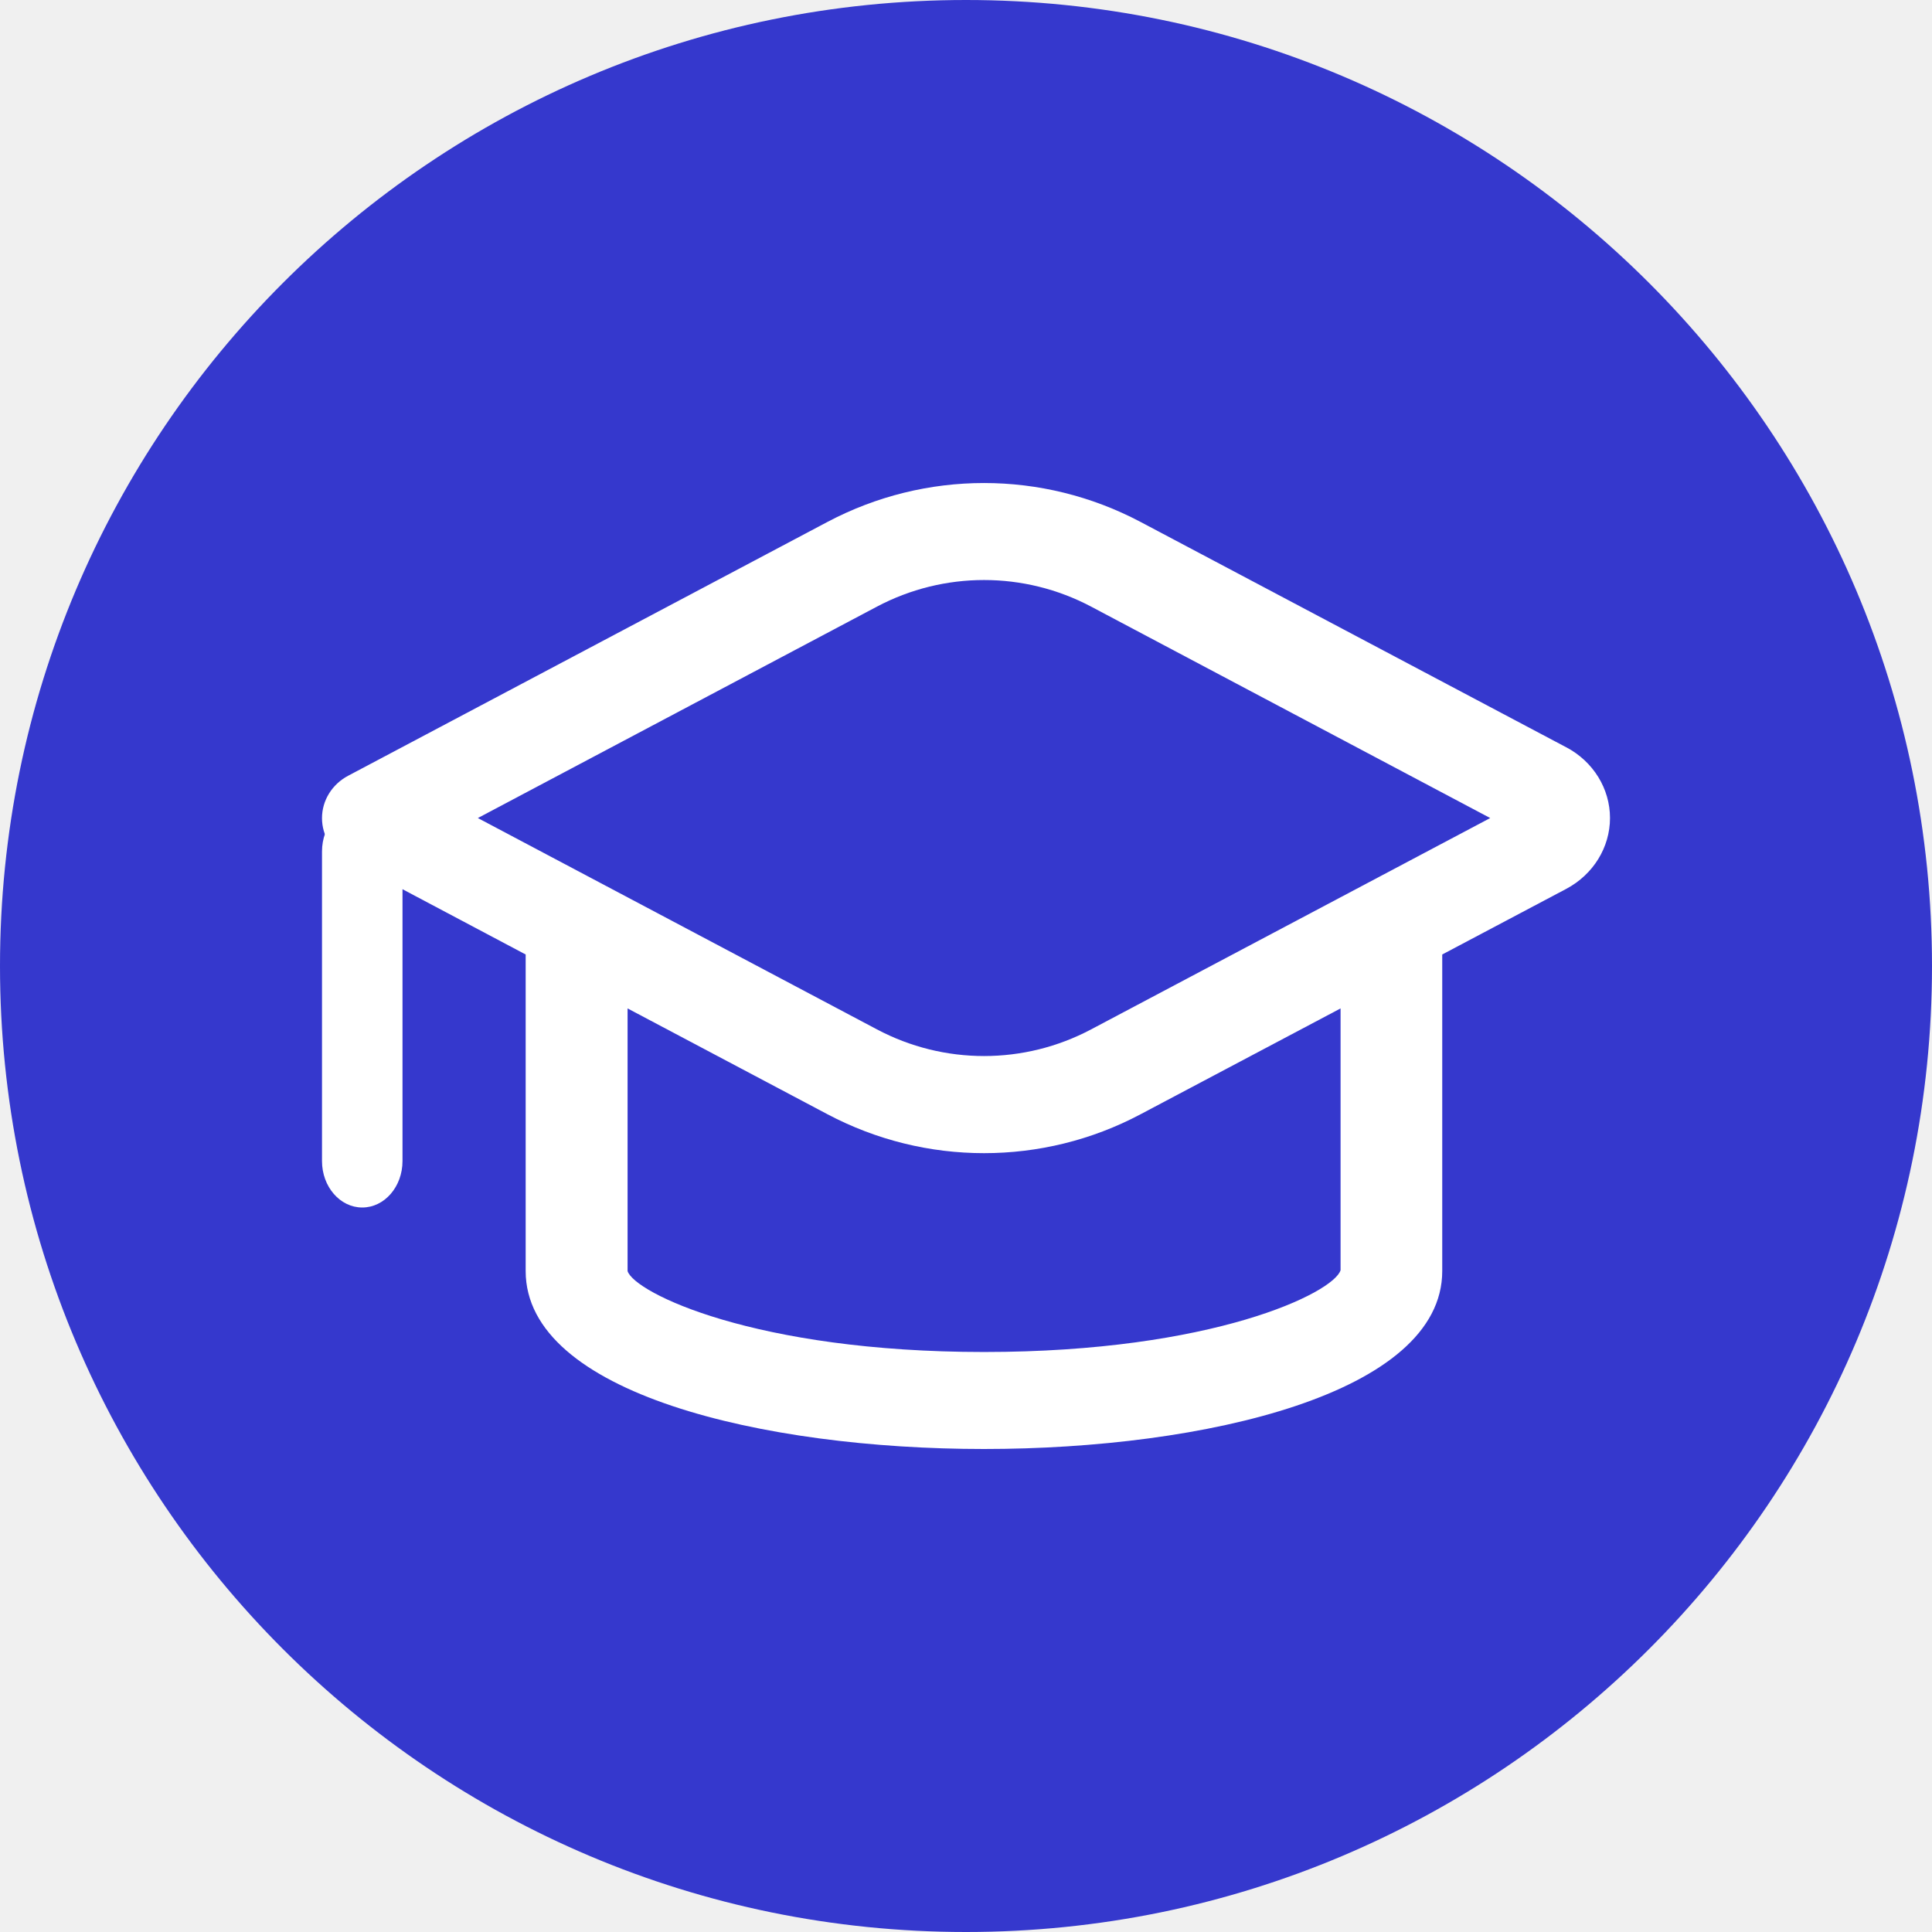
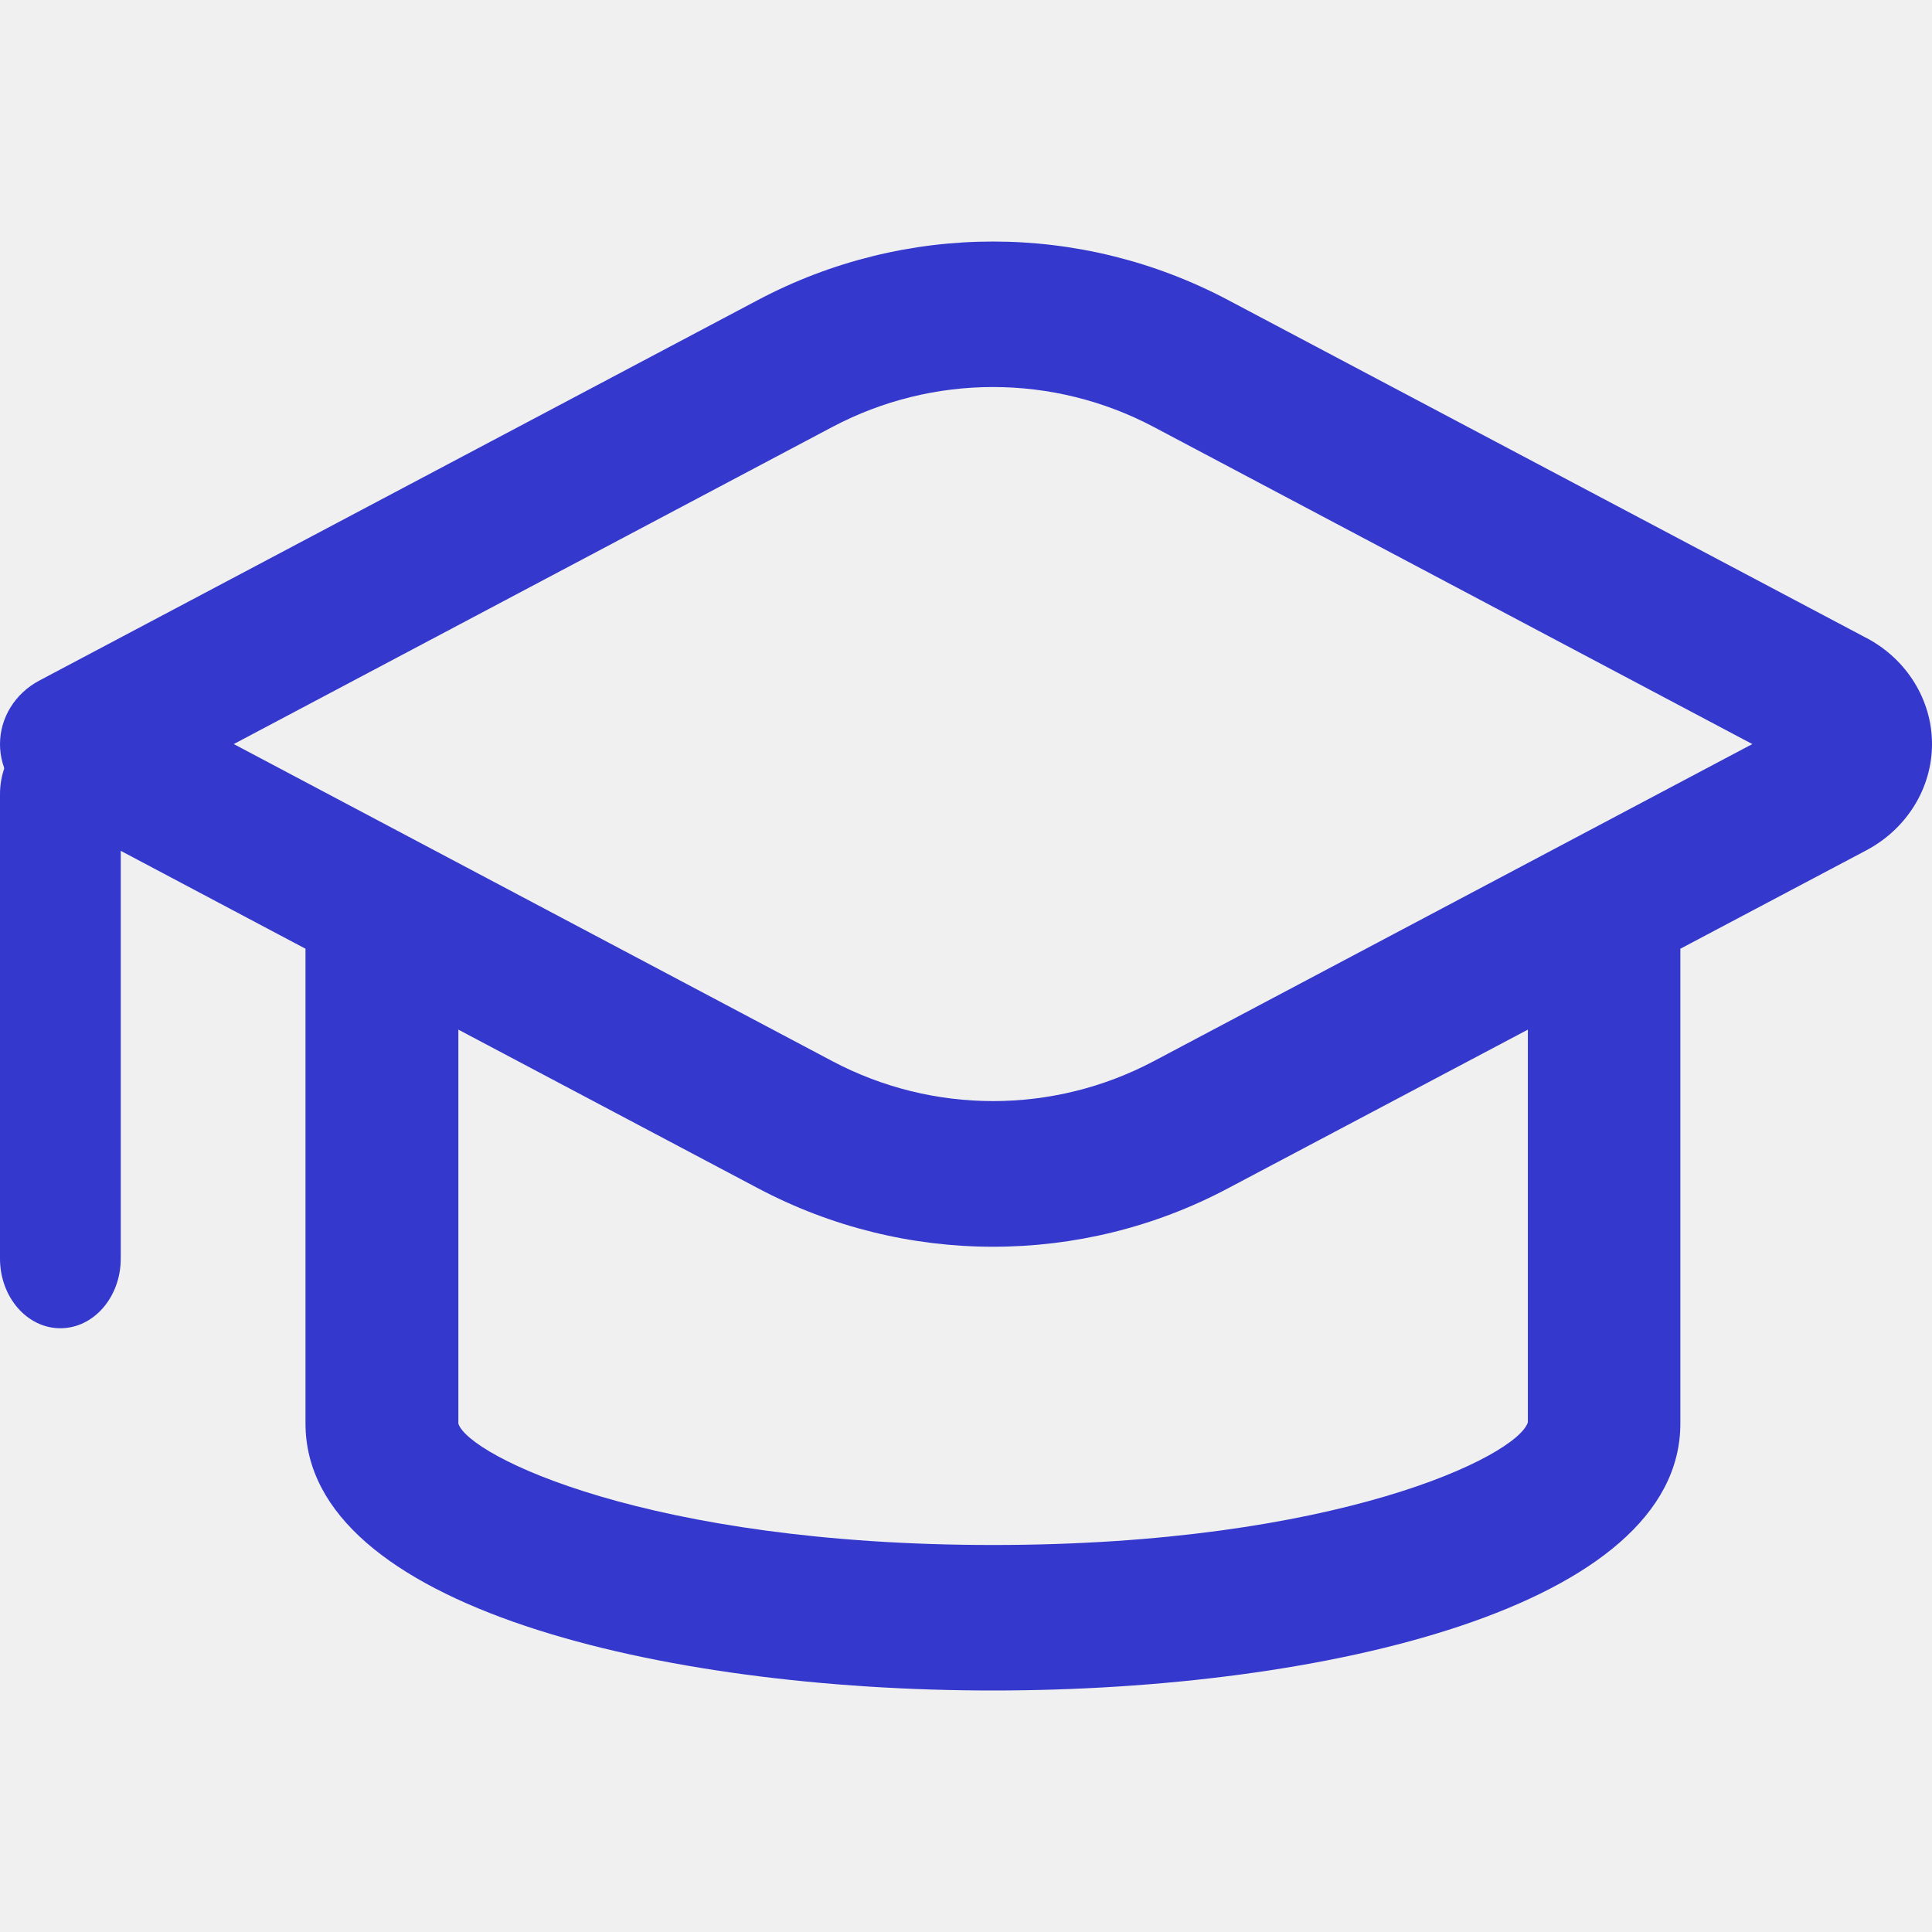
- <svg xmlns="http://www.w3.org/2000/svg" width="24" height="24" viewBox="0 0 24 24" fill="none">
-   <circle cx="12" cy="12" r="12" fill="#3538CD" />
-   <path d="M4.5 15C4.224 15 4 14.742 4 14.423V10.577C4 10.258 4.224 10 4.5 10C4.776 10 5 10.258 5 10.577V14.423C5 14.742 4.776 15 4.5 15Z" fill="white" />
-   <path d="M19.458 9.284L14.169 6.484C12.95 5.839 11.497 5.839 10.278 6.484L4.326 9.636C4.125 9.742 4 9.944 4 10.163C4 10.382 4.124 10.583 4.326 10.689L6.53 11.857V15.789C6.53 17.309 9.481 18 12.223 18C14.965 18 17.916 17.309 17.916 15.789V11.857L19.458 11.041C19.792 10.863 20 10.526 20 10.162C20 9.798 19.793 9.461 19.457 9.283L19.458 9.284ZM16.653 15.779C16.566 16.059 15.07 16.795 12.224 16.795C9.377 16.795 7.883 16.059 7.796 15.79V12.527L10.278 13.841C10.888 14.164 11.556 14.325 12.224 14.325C12.892 14.325 13.56 14.165 14.17 13.841L16.653 12.527V15.779H16.653ZM13.555 12.787C12.722 13.229 11.726 13.229 10.893 12.787L5.936 10.162L10.893 7.536C11.726 7.095 12.722 7.095 13.555 7.536L18.512 10.162L13.555 12.787Z" fill="white" />
+ <svg xmlns="http://www.w3.org/2000/svg" width="24" height="24" viewBox="0 0 16 16" fill="none">
+   <path d="M0.5 11C0.224 11 0 10.742 0 10.423V6.577C0 6.258 0.224 6 0.5 6C0.776 6 1 6.258 1 6.577V10.423C1 10.742 0.776 11 0.5 11Z" fill="#3538CD" />
+   <path d="M15.458 5.284L10.169 2.484C8.95 1.839 7.497 1.839 6.278 2.484L0.326 5.636C0.125 5.742 0 5.944 0 6.163C0 6.381 0.124 6.583 0.326 6.689L2.53 7.857V11.789C2.53 13.309 5.481 14 8.223 14C10.965 14 13.916 13.309 13.916 11.789V7.857L15.458 7.041C15.792 6.863 16 6.526 16 6.162C16 5.798 15.793 5.461 15.457 5.283L15.458 5.284ZM12.653 11.779C12.566 12.059 11.07 12.795 8.224 12.795C5.377 12.795 3.883 12.059 3.796 11.79V8.527L6.278 9.841C6.888 10.164 7.556 10.325 8.224 10.325C8.892 10.325 9.56 10.165 10.17 9.841L12.653 8.527V11.779H12.653ZM9.555 8.788C8.722 9.229 7.726 9.229 6.893 8.788L1.936 6.162L6.893 3.536C7.726 3.095 8.722 3.095 9.555 3.536L14.512 6.162L9.555 8.788Z" fill="#3538CD" />
</svg>
